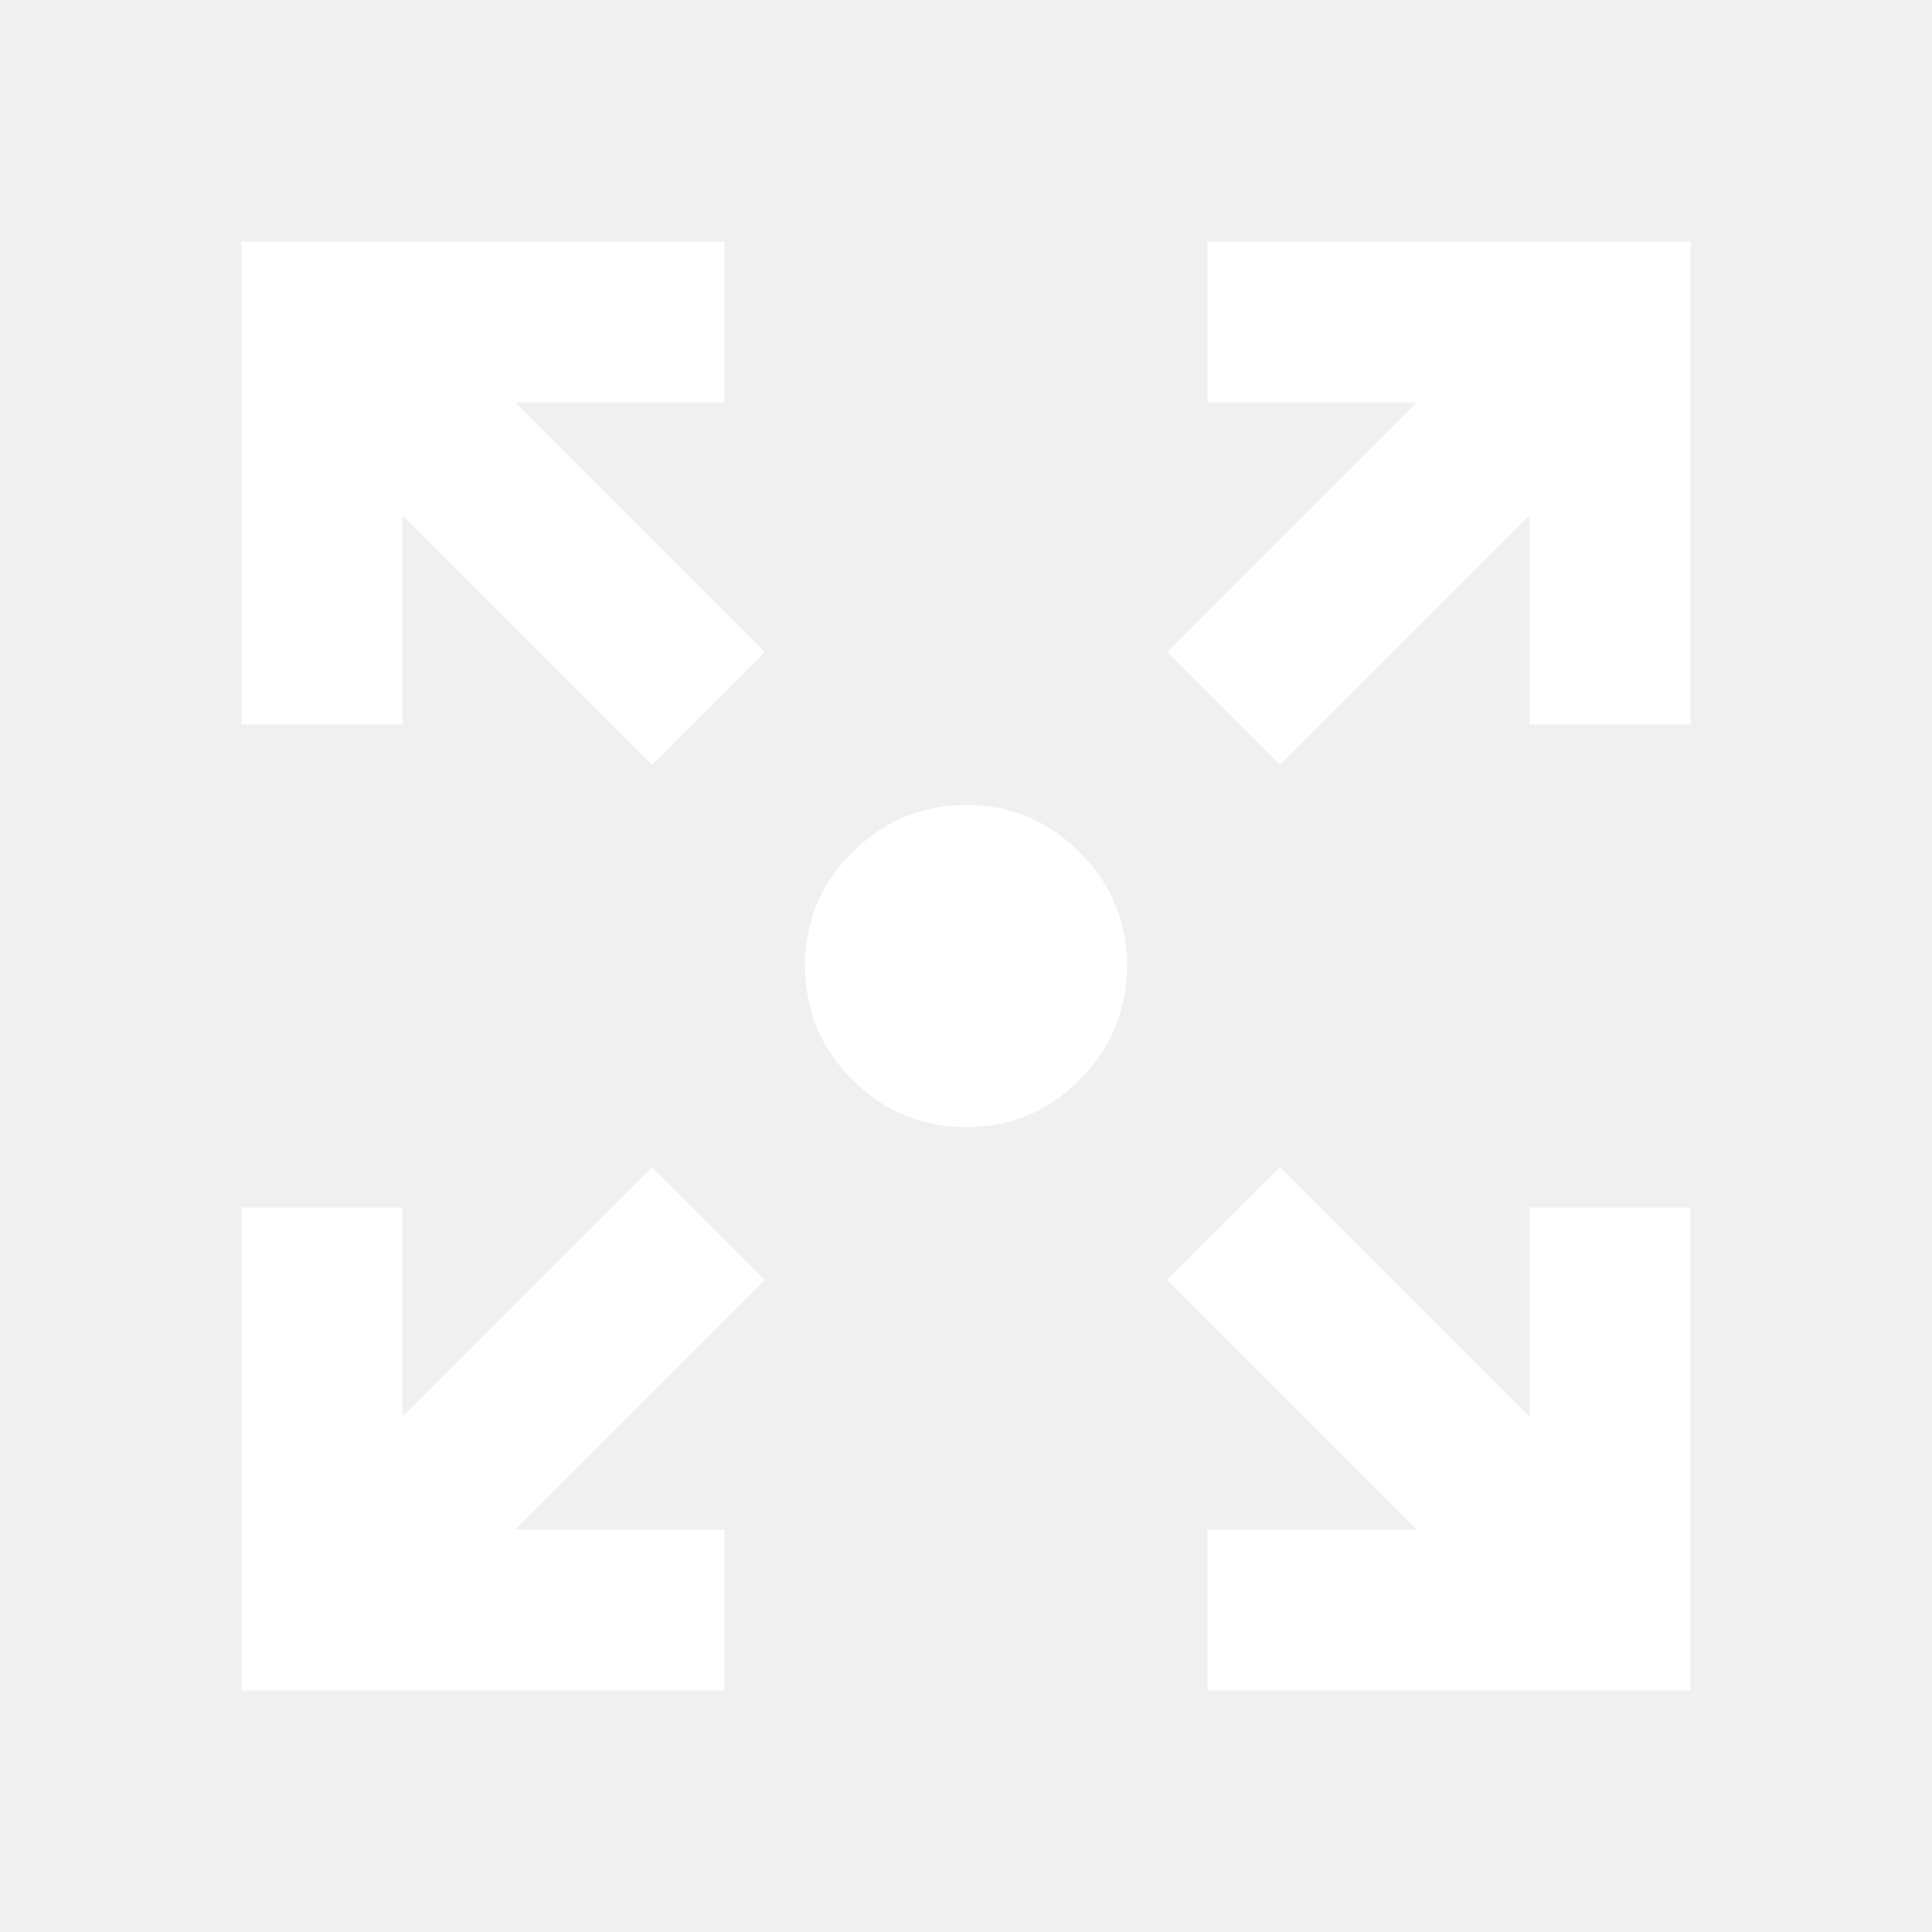
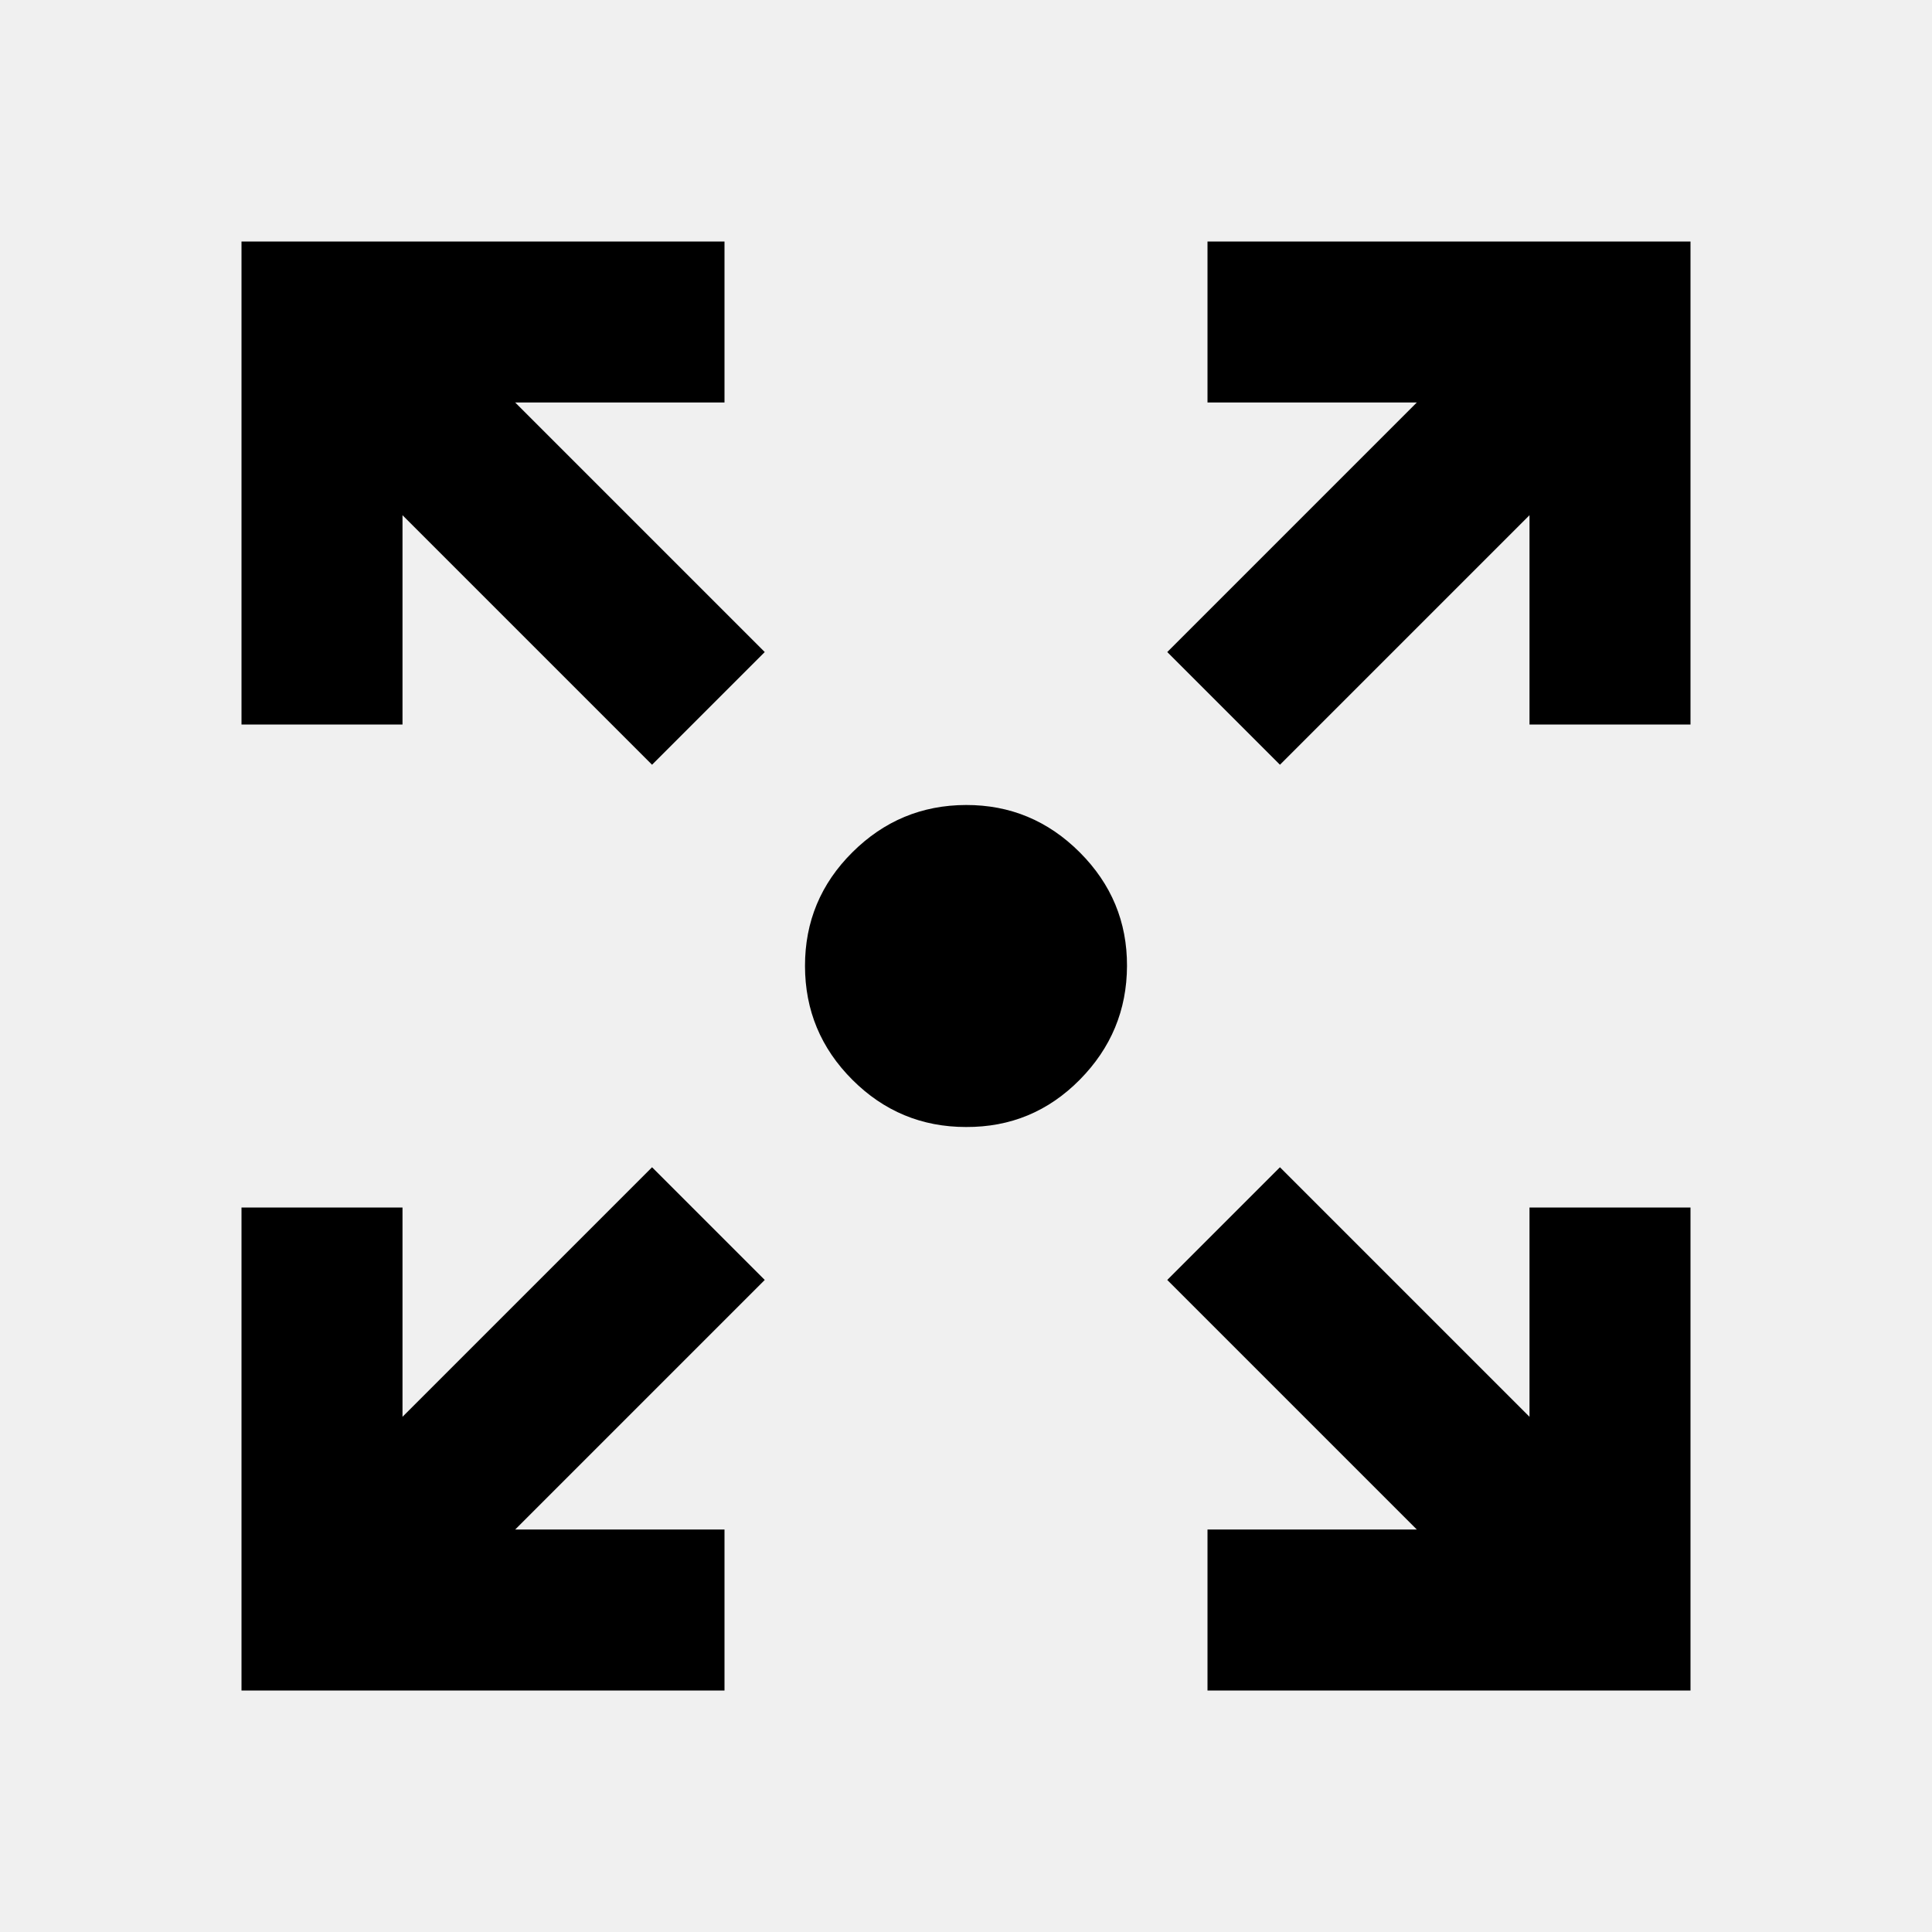
<svg xmlns="http://www.w3.org/2000/svg" width="32" height="32" viewBox="0 0 24 24">
-   <path fill="white" d="M3 21v-6h2v2.6l3.1-3.1l1.4 1.4L6.4 19H9v2zm12 0v-2h2.6l-3.1-3.1l1.4-1.4l3.1 3.1V15h2v6zM8.1 9.5L5 6.4V9H3V3h6v2H6.4l3.1 3.1zm7.8 0l-1.4-1.4L17.6 5H15V3h6v6h-2V6.4zM12 14q-.825 0-1.412-.587T10 12t.588-1.412T12 10t1.413.588T14 12t-.587 1.413T12 14" />
+   <path fill="currentColor" d="M3 21v-6h2v2.6l3.1-3.1l1.4 1.4L6.4 19H9v2zm12 0v-2h2.6l-3.1-3.1l1.4-1.4l3.1 3.1V15h2v6zM8.1 9.5L5 6.4V9H3V3h6v2H6.4l3.1 3.1zm7.8 0l-1.4-1.4L17.6 5H15V3h6v6h-2V6.4zM12 14q-.825 0-1.412-.587T10 12t.588-1.412T12 10t1.413.588T14 12t-.587 1.413T12 14" />
</svg>
